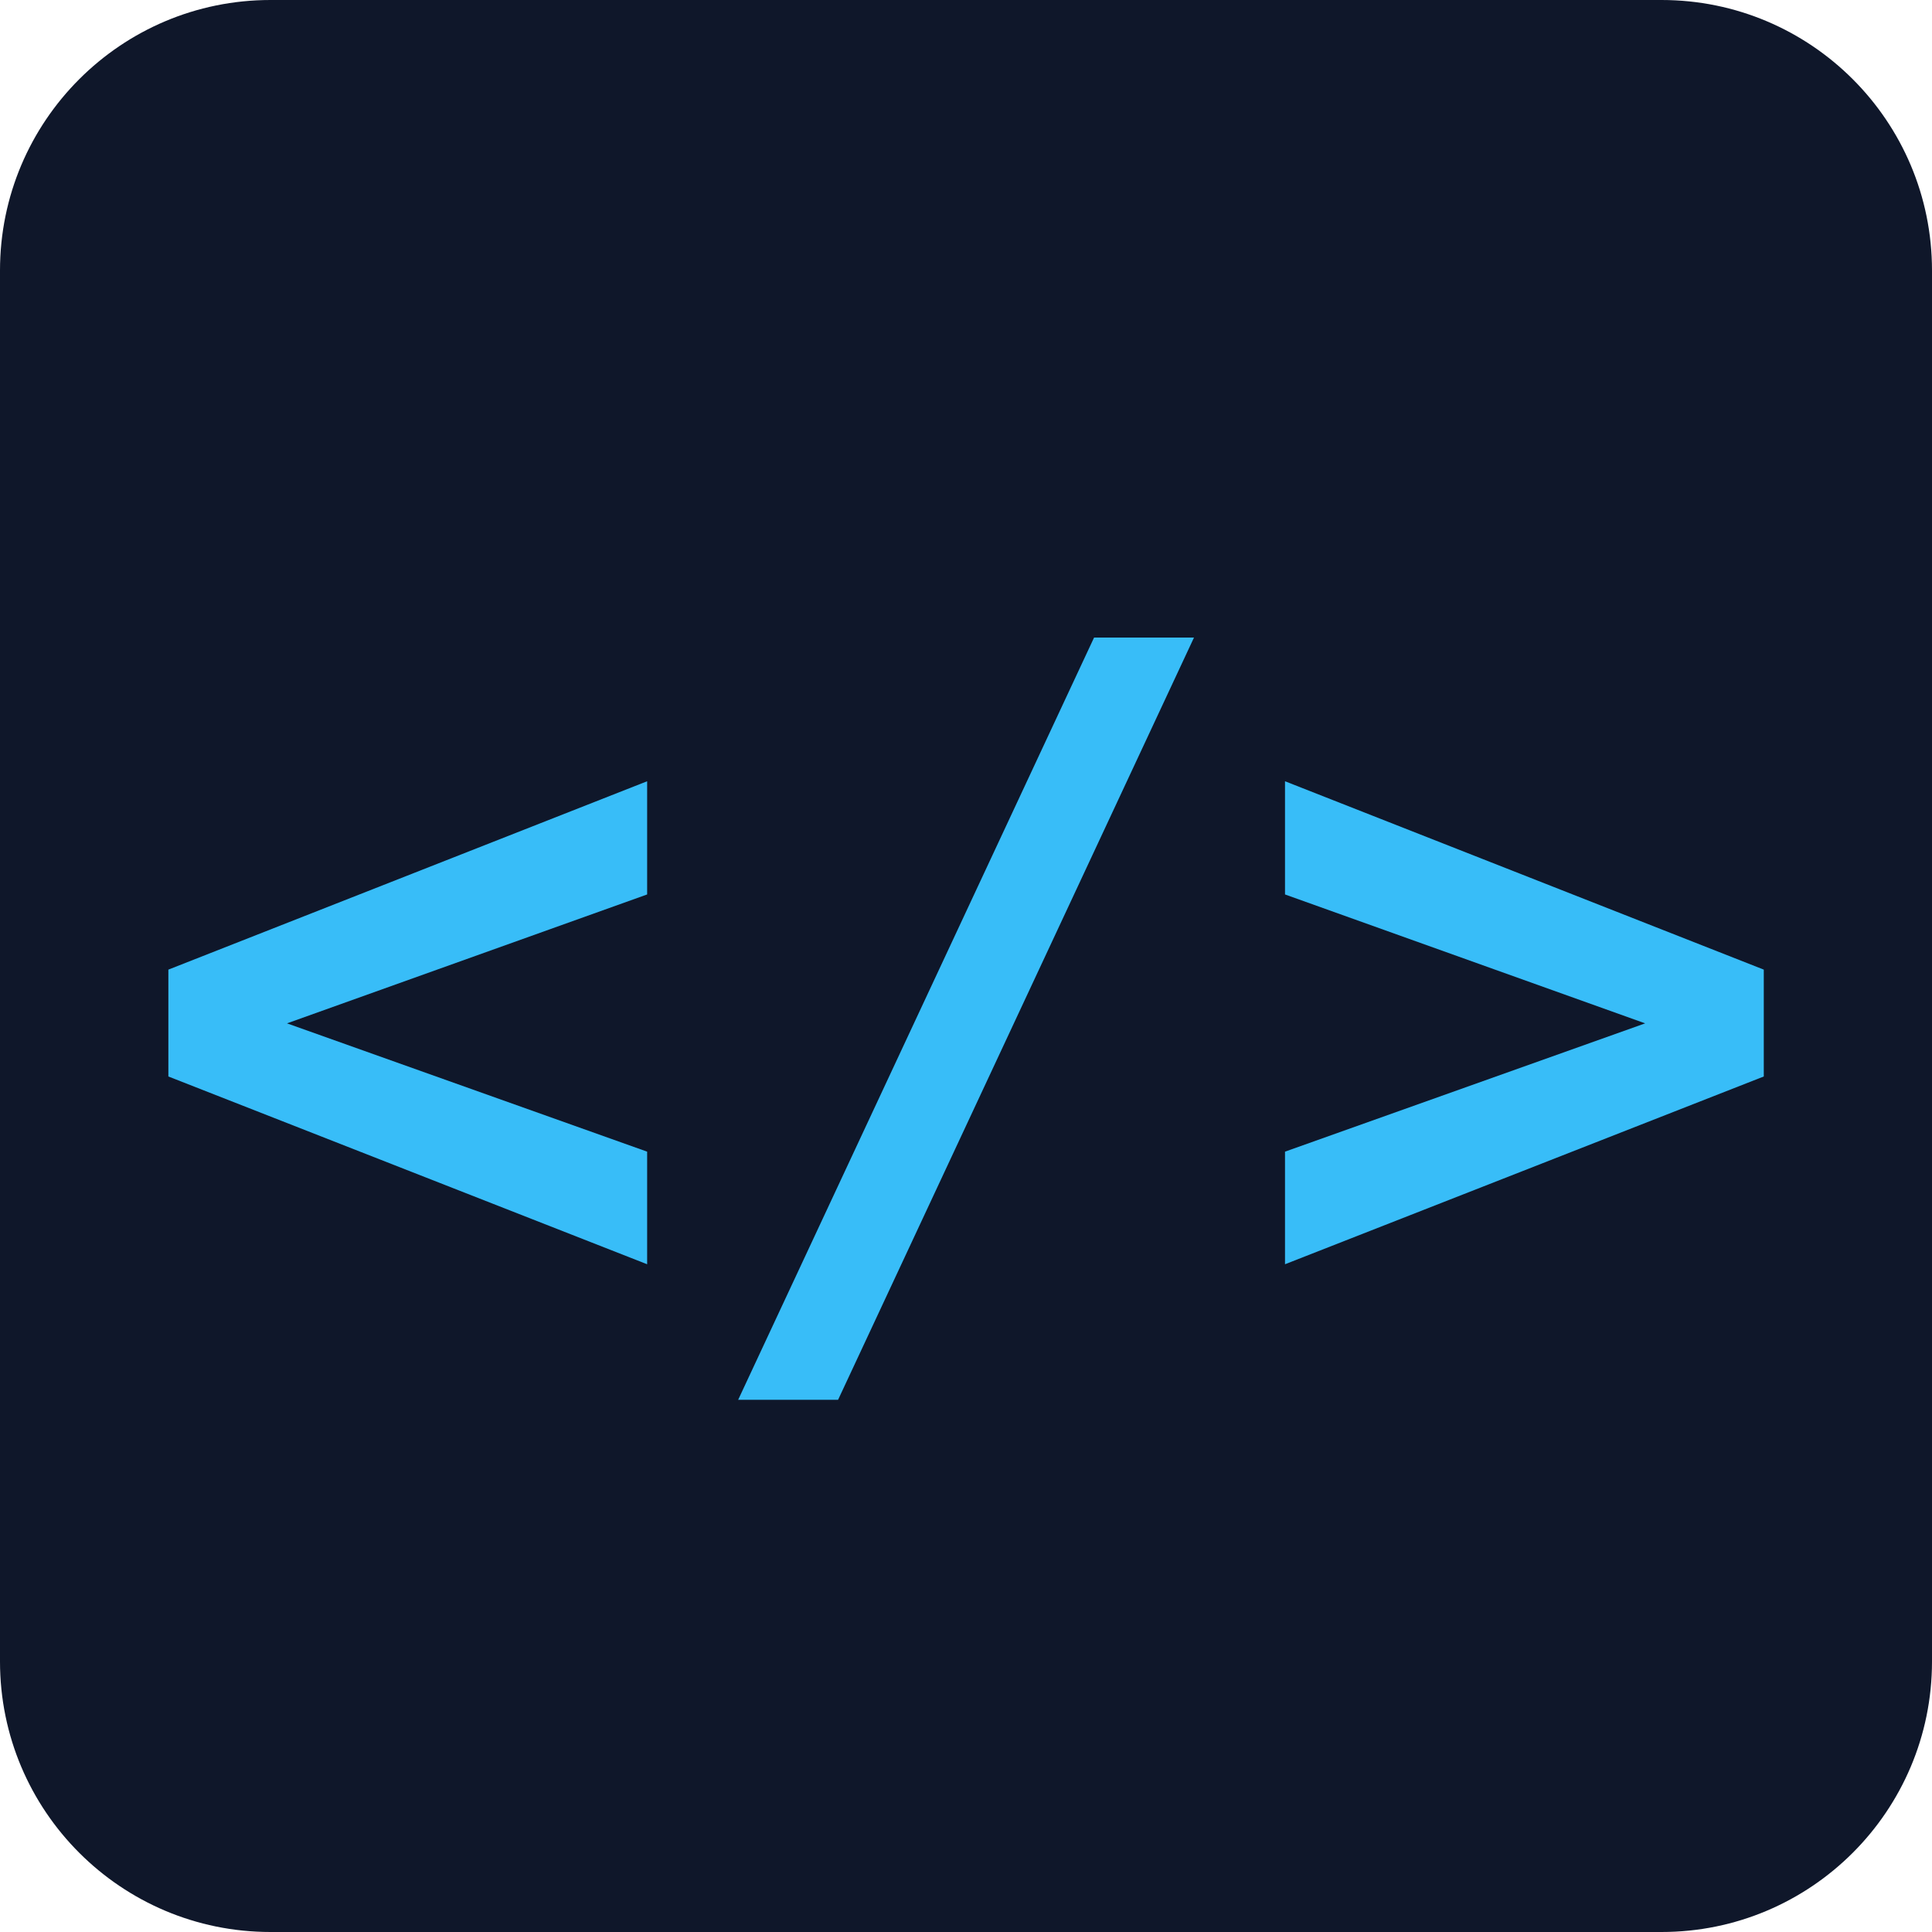
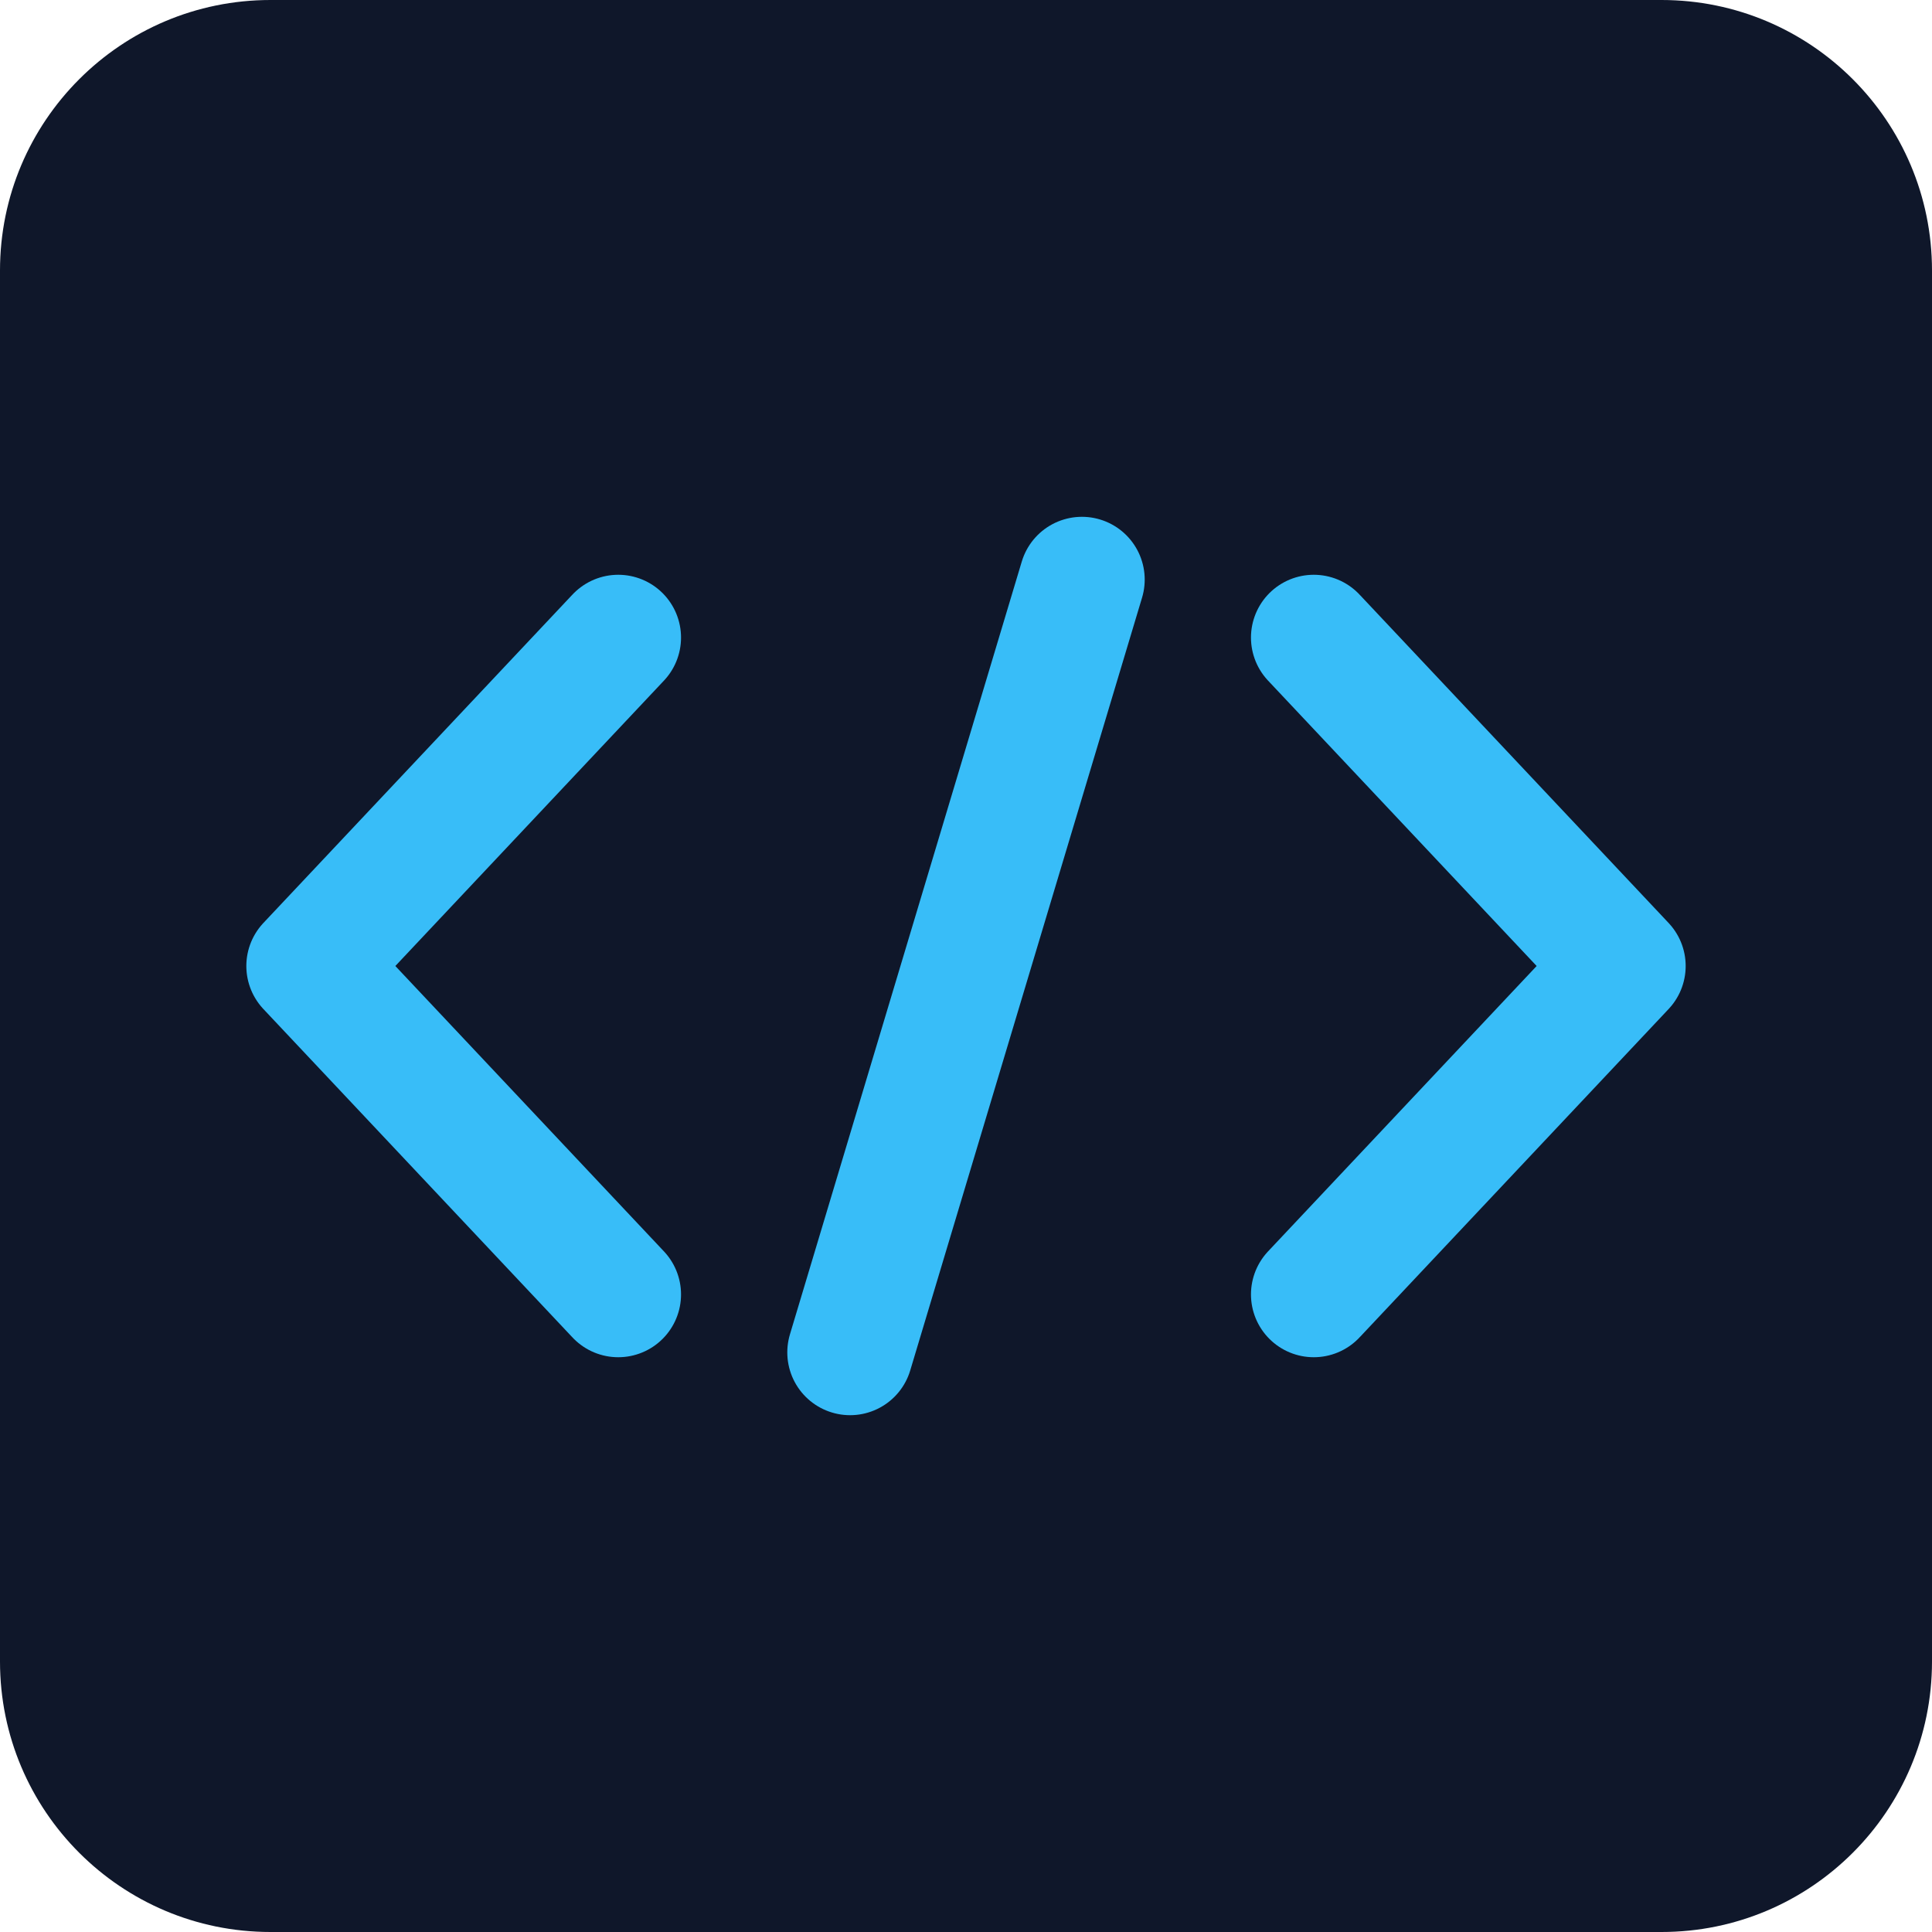
<svg xmlns="http://www.w3.org/2000/svg" viewBox="0 0 100 100">
  <rect width="100" height="100" rx="14" fill="#0f172a" />
-   <text x="50" y="68" text-anchor="middle" font-size="48" font-family="monospace" font-weight="bold" fill="#38bdf8">&lt;/&gt;</text>
+   <polyline points="32,33 16,50 32,67" fill="none" stroke="#38bdf8" stroke-width="6.5" stroke-linecap="round" stroke-linejoin="round" />
+   <line x1="44" y1="70" x2="56" y2="30" stroke="#38bdf8" stroke-width="6.5" stroke-linecap="round" />
+   <polyline points="68,33 84,50 68,67" fill="none" stroke="#38bdf8" stroke-width="6.5" stroke-linecap="round" stroke-linejoin="round" />
</svg>
